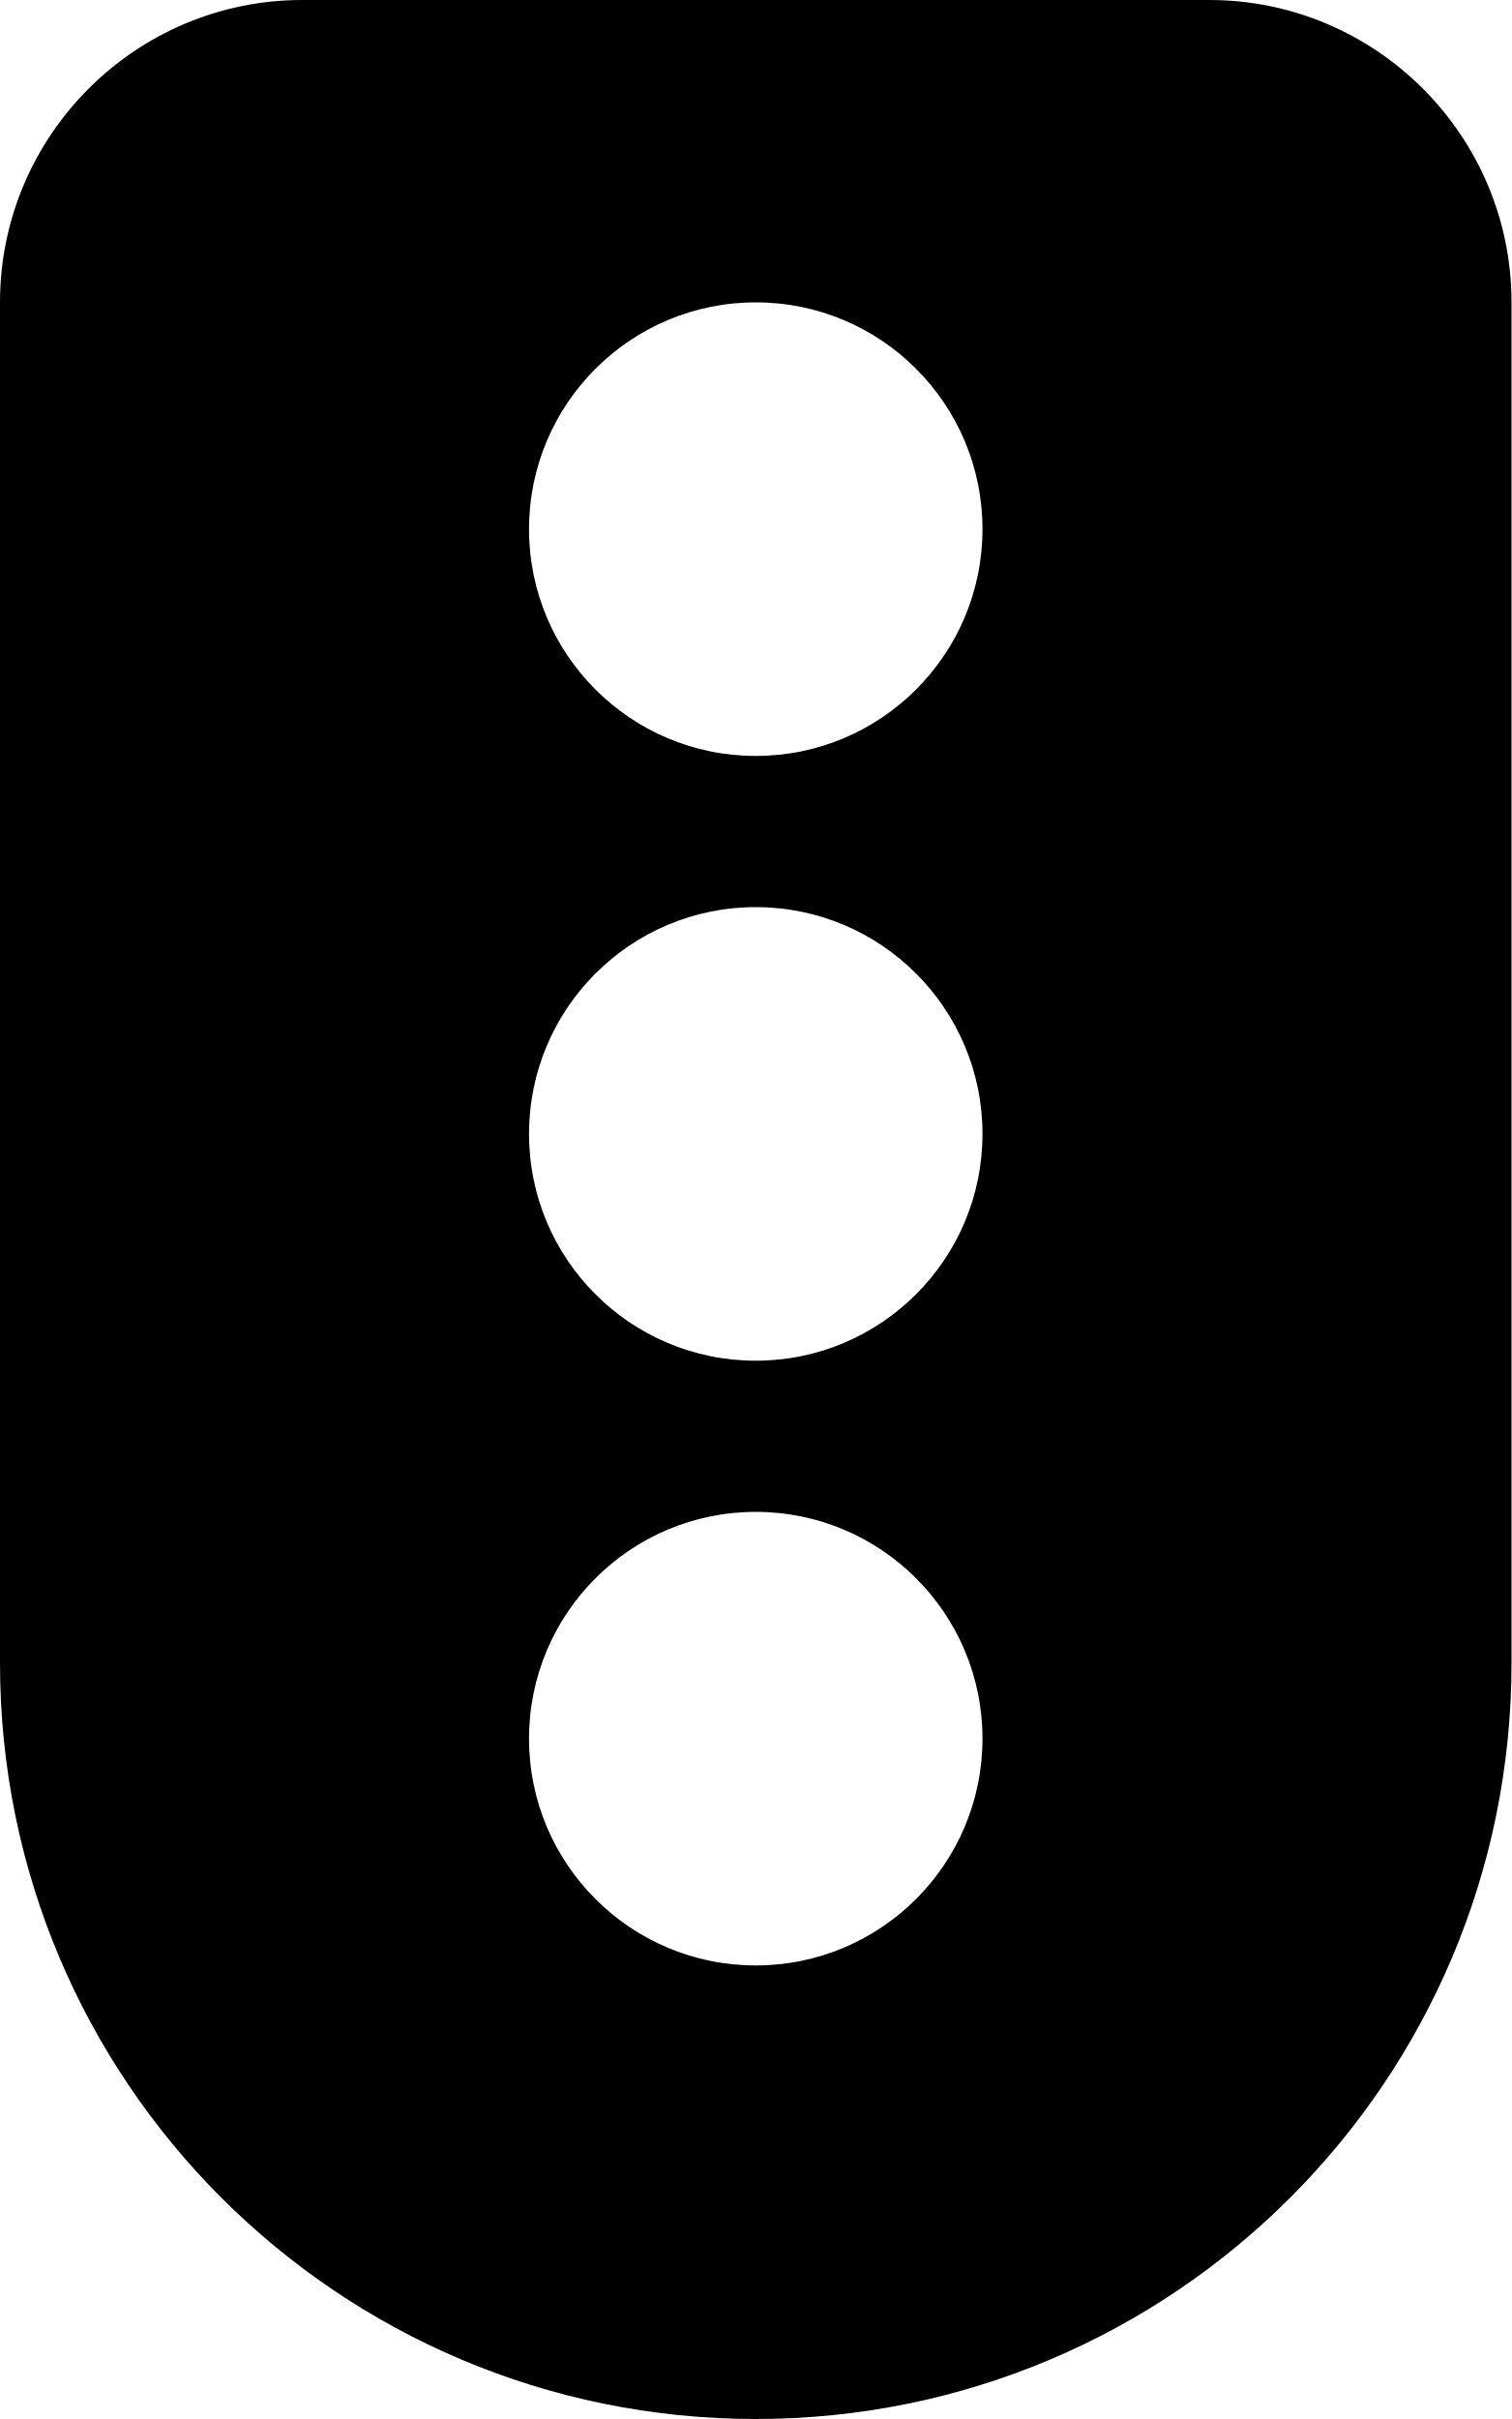
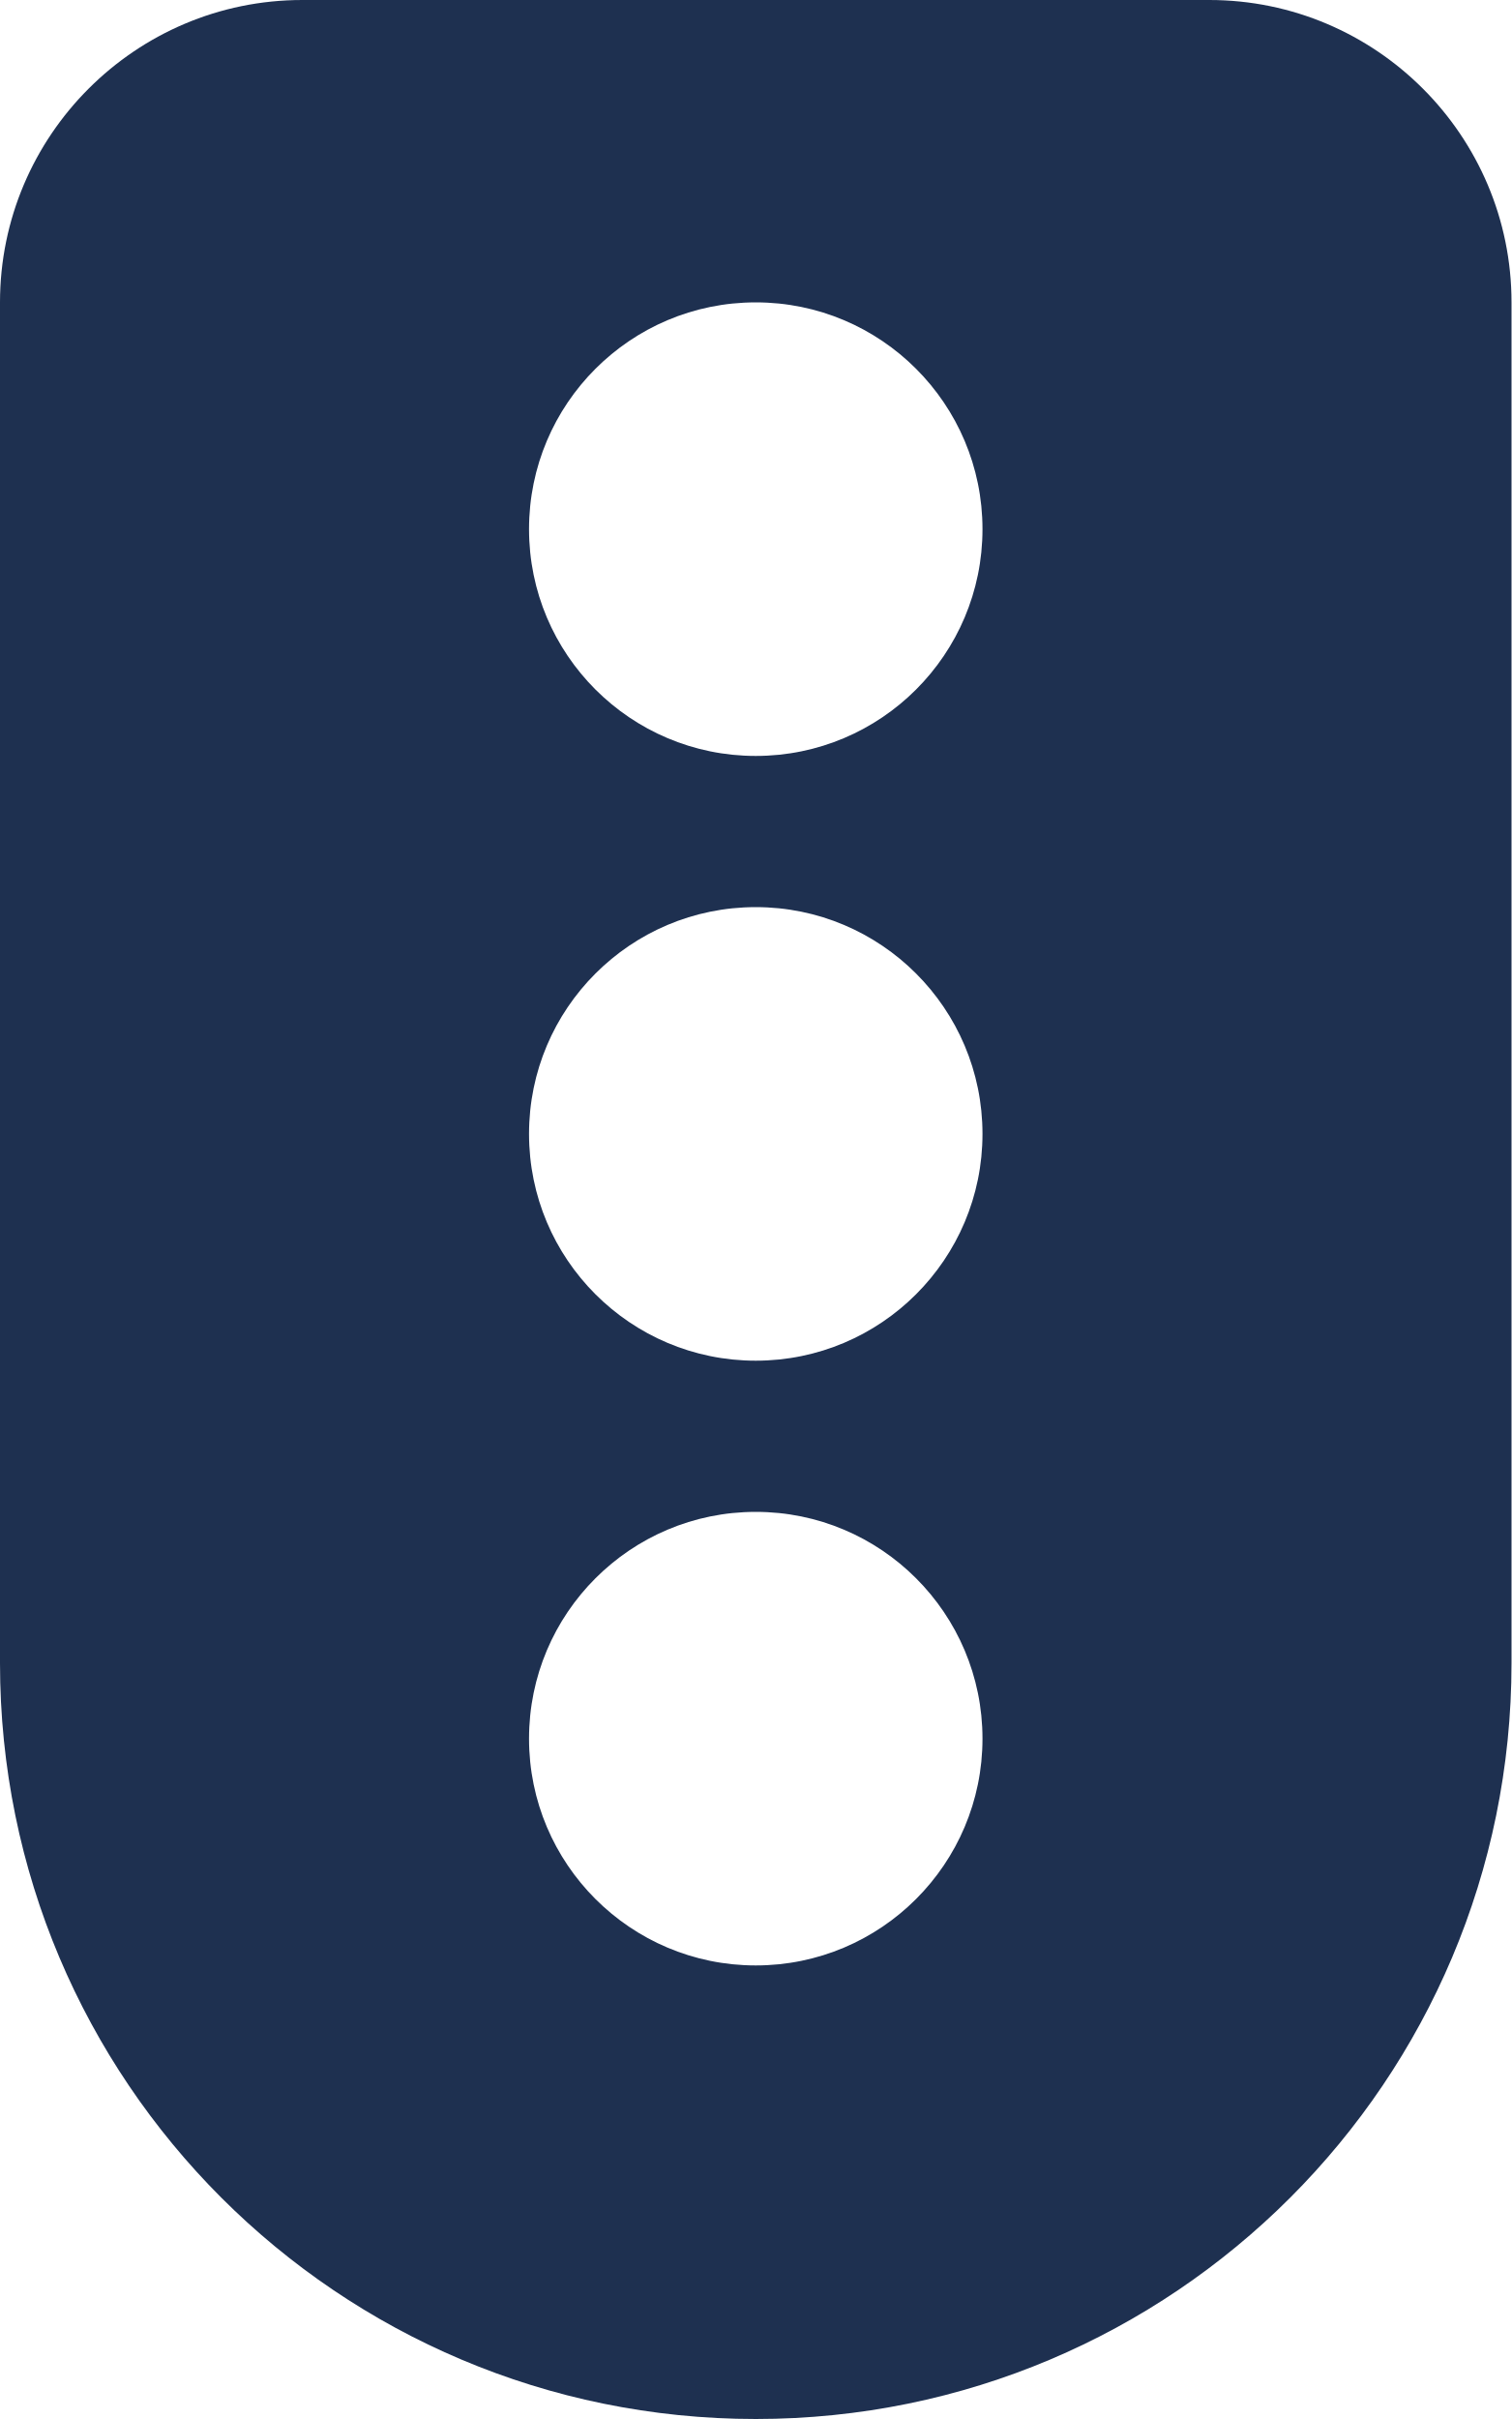
<svg xmlns="http://www.w3.org/2000/svg" viewBox="0 0 320 512">
+   <style>svg{fill:#1e3050}</style>
  <path d="M64 0C28.7 0 0 28.7 0 64V352c0 88.4 71.6 160 160 160s160-71.6 160-160V64c0-35.3-28.7-64-64-64H64zm96 416a48 48 0 1 1 0-96 48 48 0 1 1 0 96zm48-176a48 48 0 1 1 -96 0 48 48 0 1 1 96 0zm-48-80a48 48 0 1 1 0-96 48 48 0 1 1 0 96z" />
</svg>
